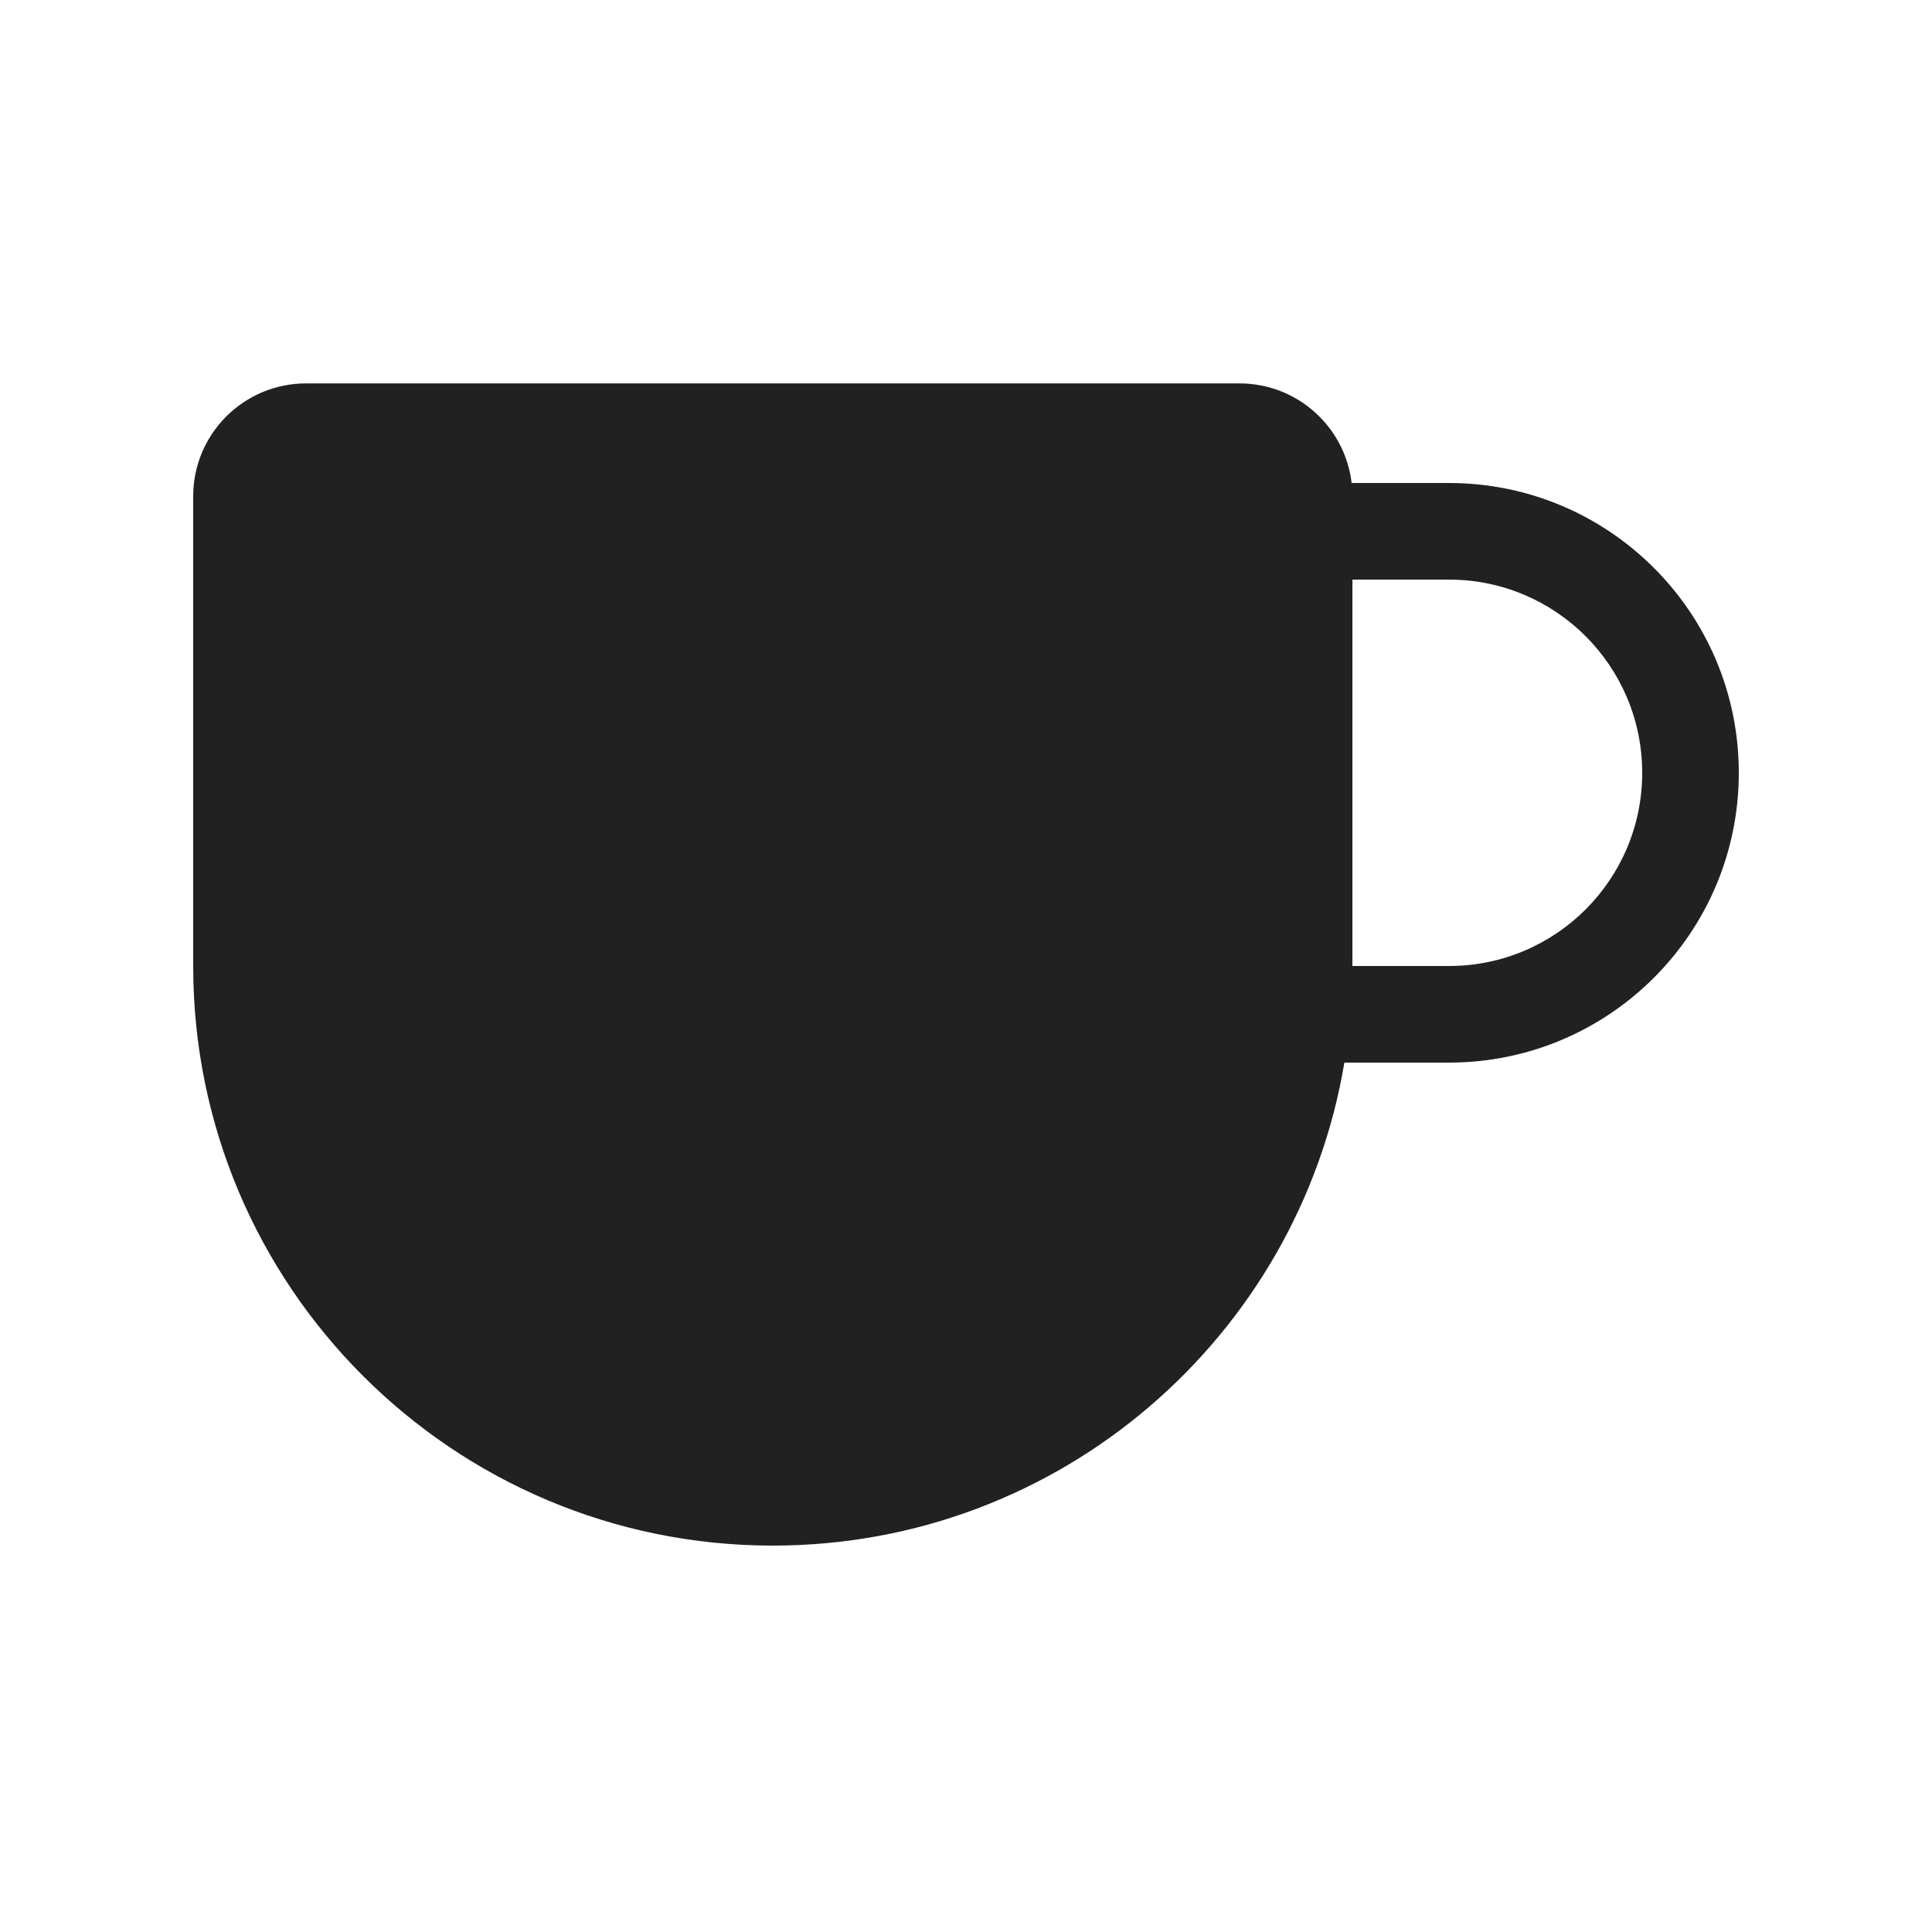
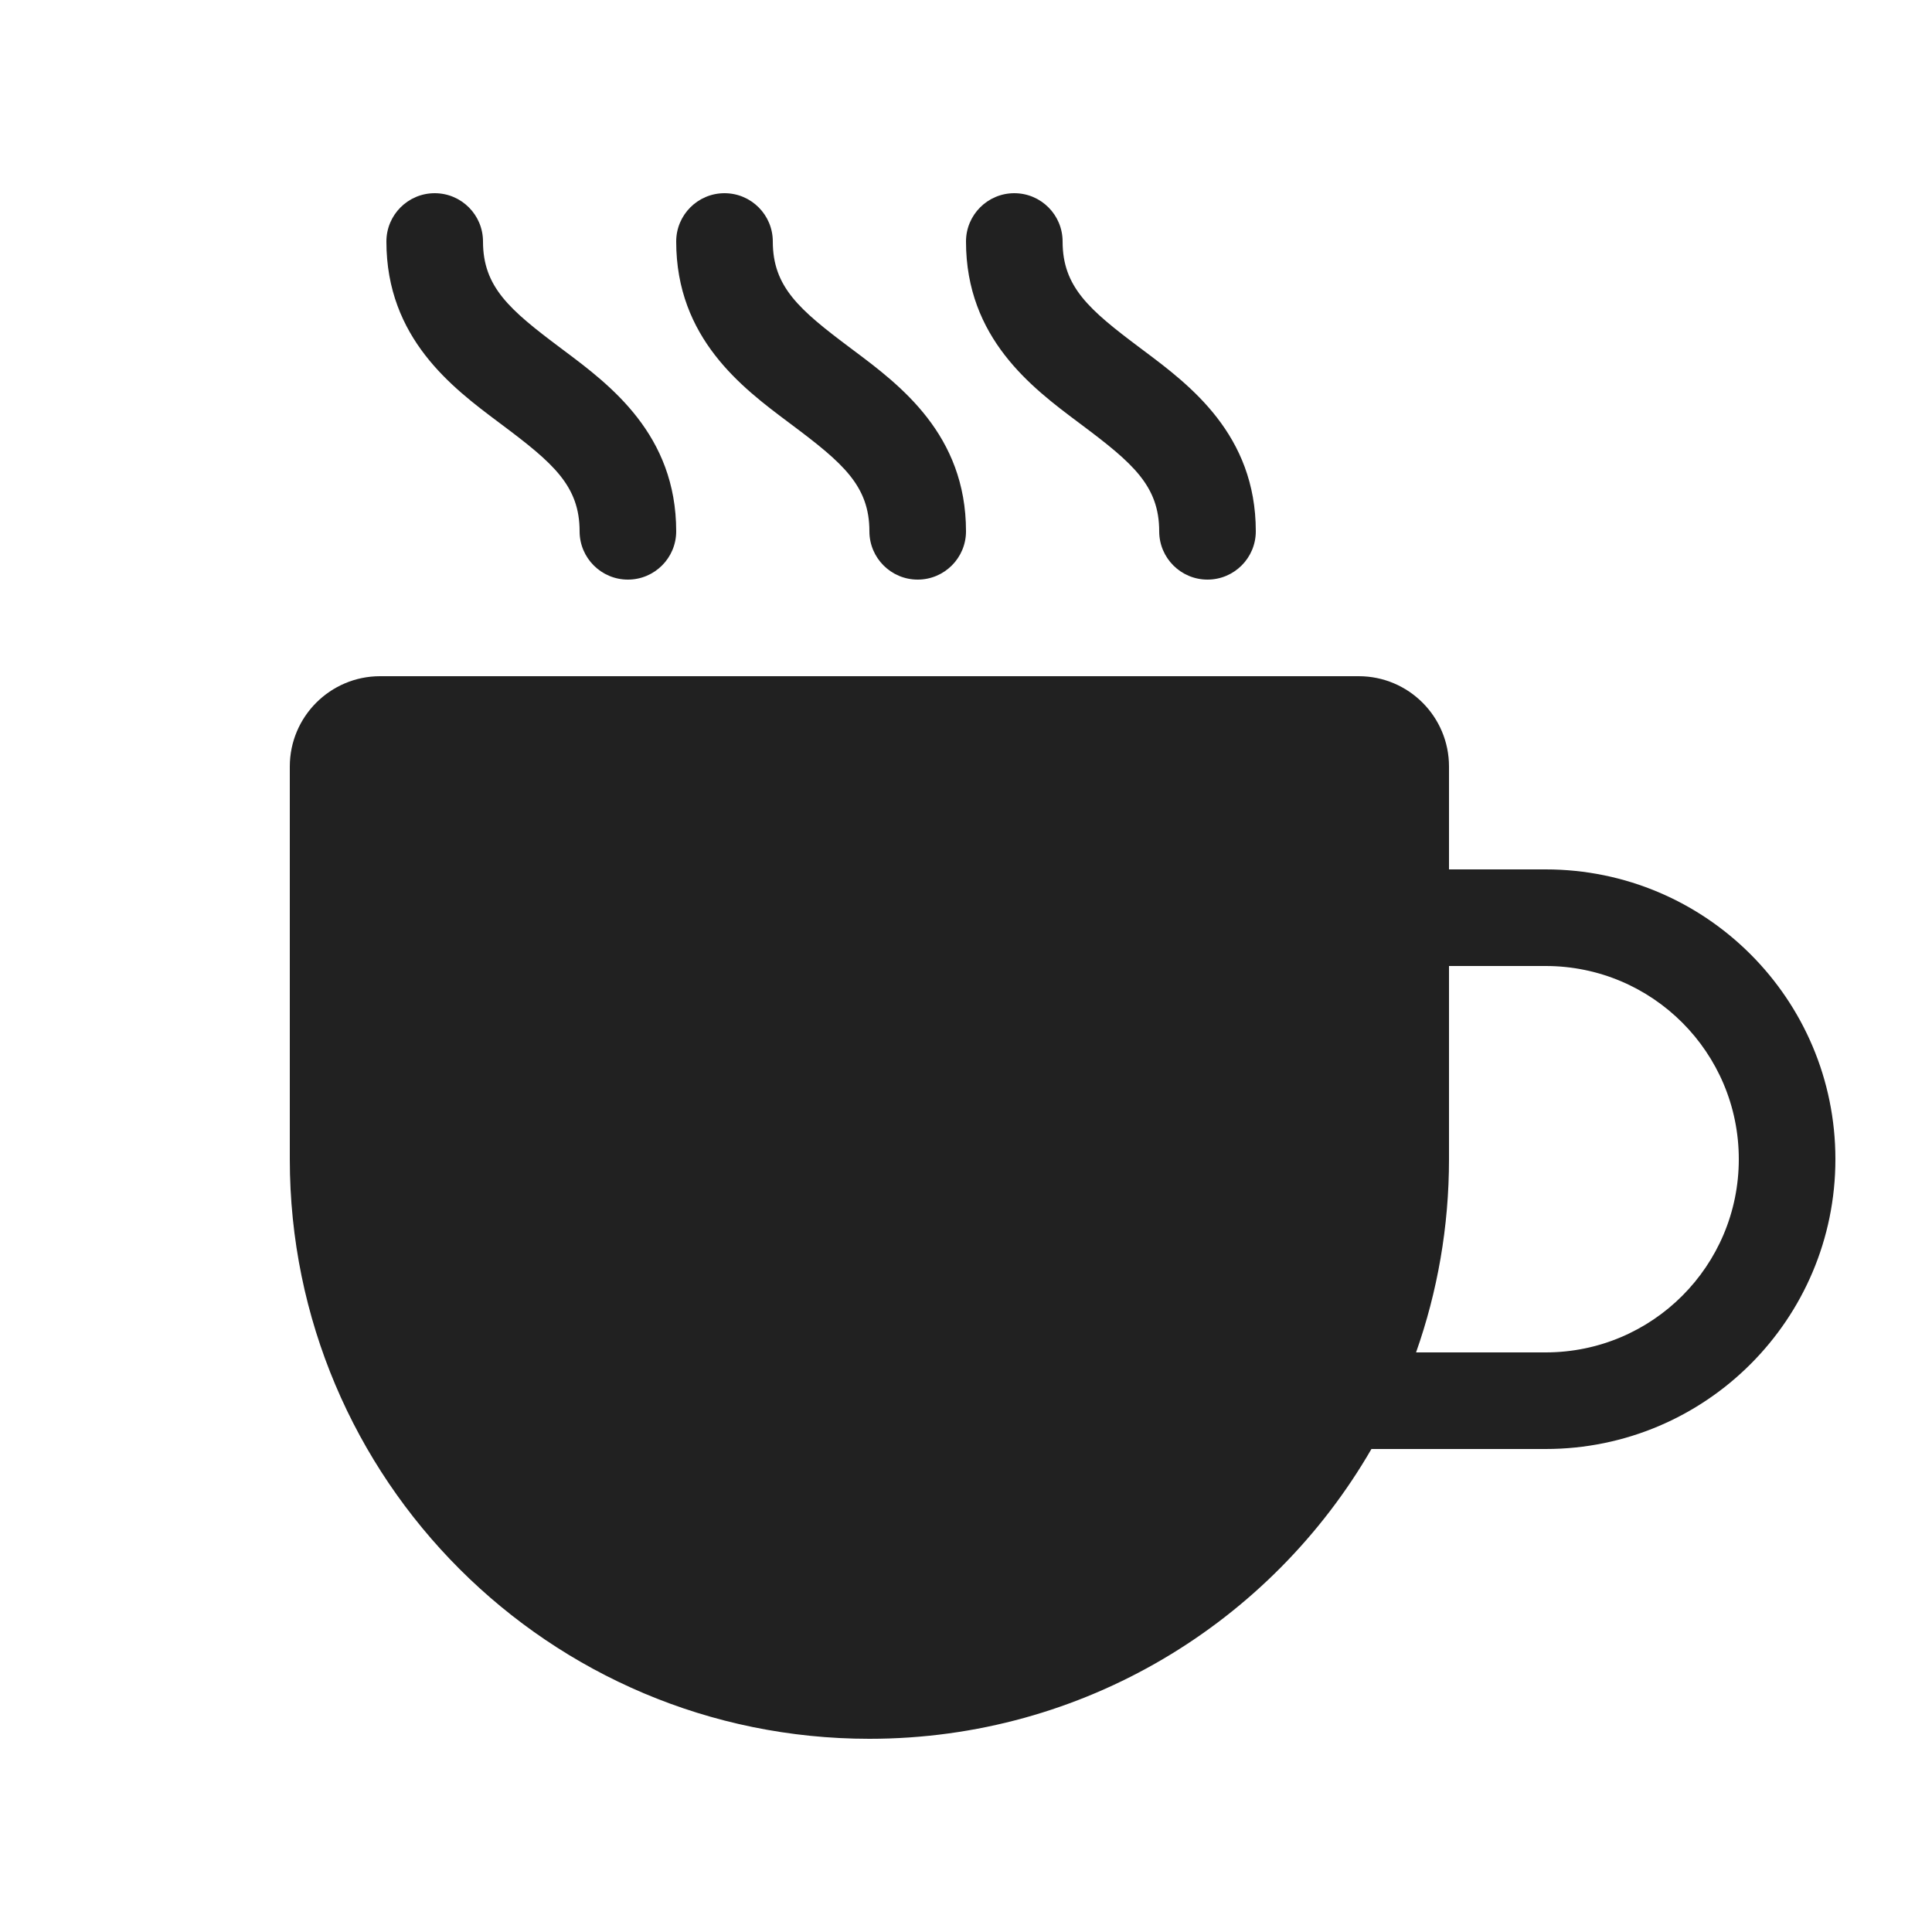
<svg xmlns="http://www.w3.org/2000/svg" width="20" height="20" viewBox="0 0 20 20" fill="none">
-   <path d="M3.169 3.969C2.523 3.969 2 4.492 2 5.137V10.001C2 13.314 4.686 16 8 16C10.973 16 13.441 13.838 13.917 11H15C16.657 11 18 9.657 18 8C18 6.344 16.657 5 15 5H13.992C13.924 4.42 13.431 3.969 12.831 3.969H3.169ZM14 6H15C16.105 6 17 6.896 17 8C17 9.105 16.105 10 15 10H14V6Z" fill="#212121" />
+   <path d="M5 2.5C5 2.224 4.776 2 4.5 2C4.224 2 4 2.224 4 2.5C4 3.502 4.686 4.015 5.16 4.37L5.2 4.4C5.726 4.794 6 5.03 6 5.5C6 5.776 6.224 6 6.5 6C6.776 6 7 5.776 7 5.5C7 4.498 6.314 3.985 5.84 3.63L5.8 3.6C5.274 3.206 5 2.97 5 2.5ZM3.935 7C3.419 7 3 7.419 3 7.935V12C3 15.314 5.686 18 9 18C11.221 18 13.16 16.793 14.197 15H16C17.657 15 19 13.657 19 12C19 10.343 17.657 9 16 9H15V7.935C15 7.419 14.582 7 14.065 7H3.935ZM16 14H14.659C14.88 13.374 15 12.701 15 12V10H16C17.105 10 18 10.895 18 12C18 13.105 17.105 14 16 14ZM7.5 2C7.776 2 8 2.224 8 2.5C8 2.97 8.274 3.206 8.8 3.6L8.84 3.63C9.314 3.985 10 4.498 10 5.5C10 5.776 9.776 6 9.5 6C9.224 6 9 5.776 9 5.5C9 5.03 8.726 4.794 8.2 4.4L8.16 4.37C7.686 4.015 7 3.502 7 2.5C7 2.224 7.224 2 7.5 2ZM11 2.5C11 2.224 10.776 2 10.5 2C10.224 2 10 2.224 10 2.5C10 3.502 10.686 4.015 11.16 4.37L11.2 4.4C11.726 4.794 12 5.03 12 5.5C12 5.776 12.224 6 12.5 6C12.776 6 13 5.776 13 5.5C13 4.498 12.314 3.985 11.84 3.63L11.8 3.6C11.274 3.206 11 2.97 11 2.5Z" fill="#212121" />
</svg>
